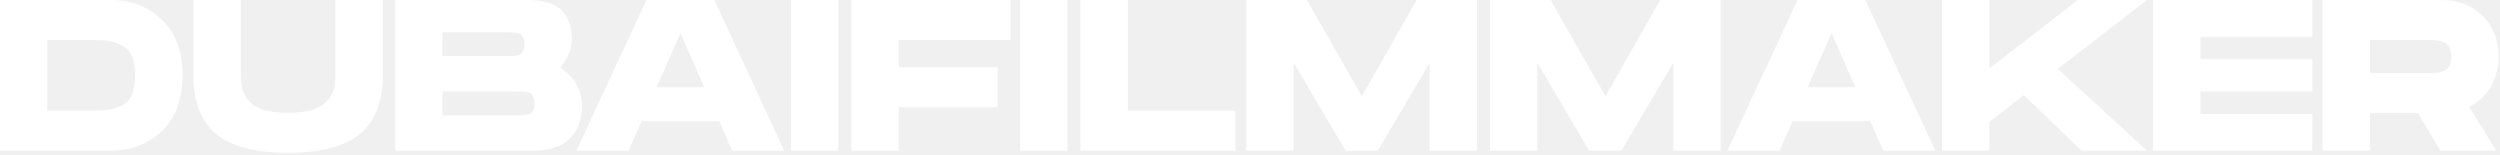
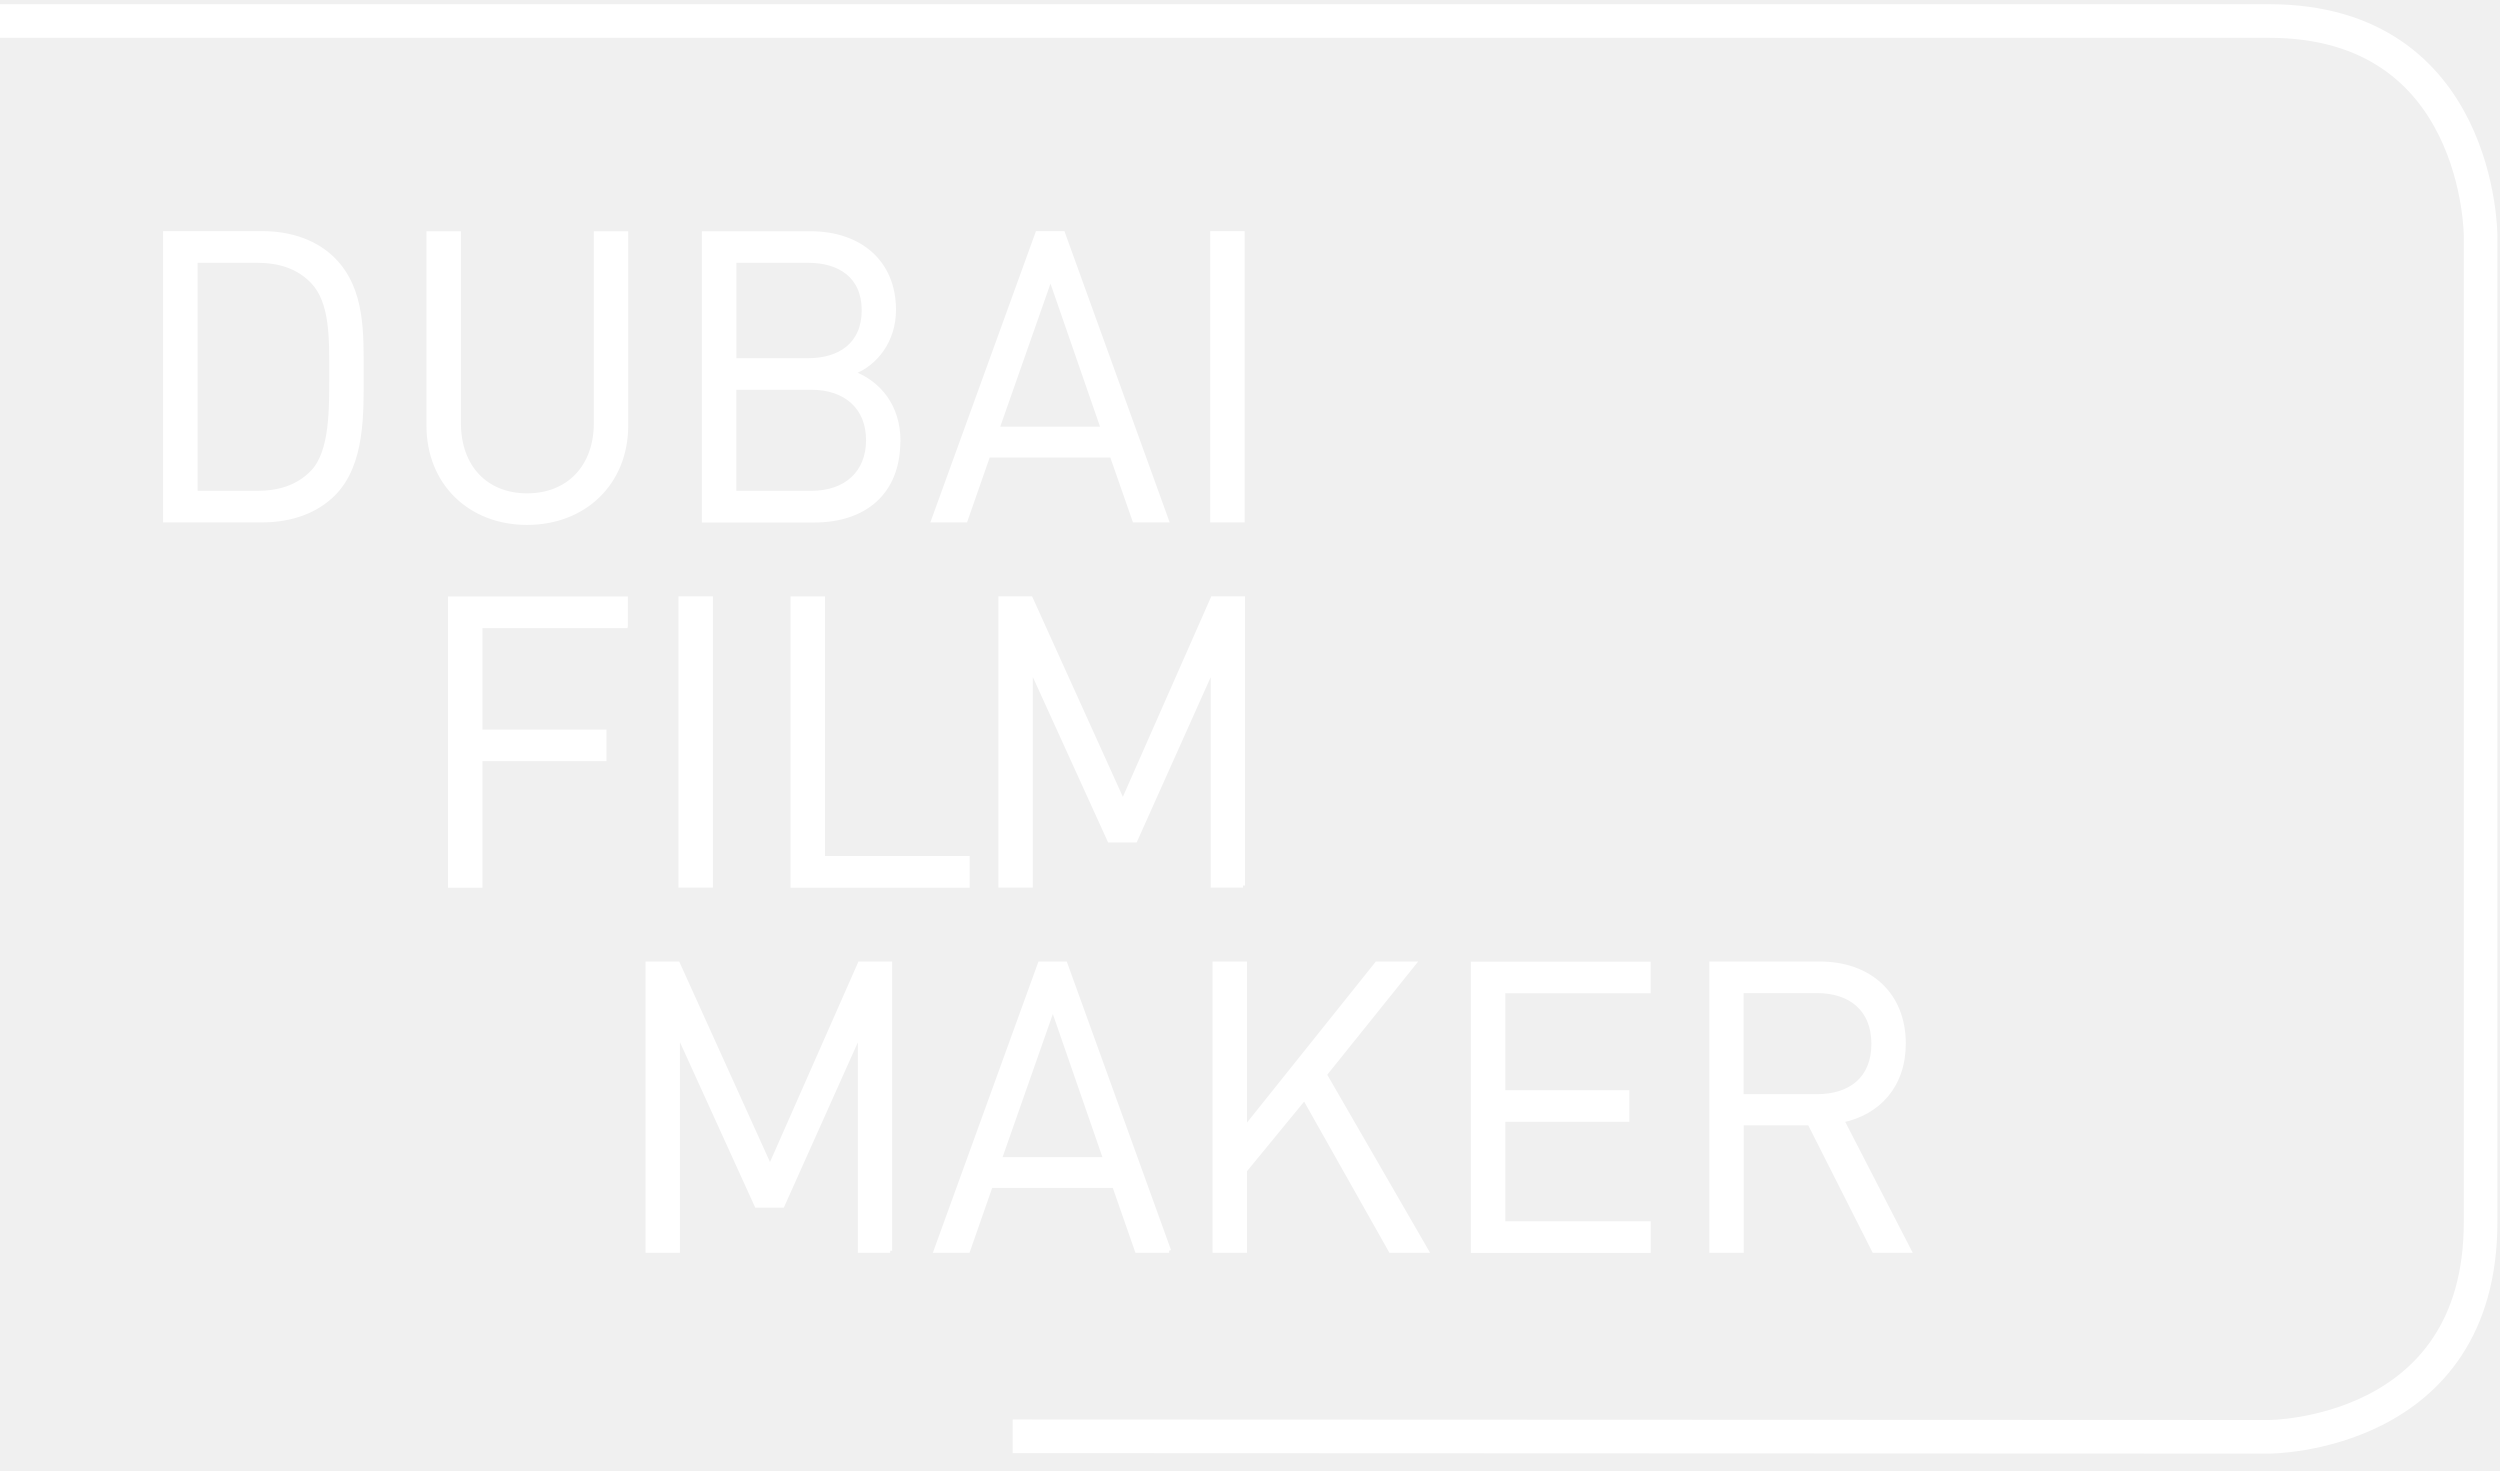
- <svg xmlns="http://www.w3.org/2000/svg" width="1115" height="69" viewBox="0 0 1115 69" fill="none">
-   <path d="M49.44 0C58.4 0 65.952 2.912 72.096 8.736C78.304 14.496 81.408 22.784 81.408 33.6C81.408 44.416 78.304 52.736 72.096 58.56C65.952 64.32 58.4 67.2 49.44 67.2H5.96046e-08V0H49.44ZM42.24 49.344C44.928 49.344 47.168 49.184 48.96 48.864C50.816 48.544 52.672 47.904 54.528 46.944C56.448 45.92 57.888 44.32 58.848 42.144C59.808 39.904 60.288 37.056 60.288 33.6C60.288 30.144 59.808 27.328 58.848 25.152C57.888 22.912 56.448 21.312 54.528 20.352C52.672 19.328 50.816 18.656 48.96 18.336C47.168 18.016 44.928 17.856 42.24 17.856H21.12V49.344H42.24ZM170.73 33.504C170.73 45.28 167.338 54.016 160.554 59.712C153.77 65.344 143.082 68.16 128.49 68.16C113.834 68.16 103.114 65.344 96.33 59.712C89.61 54.08 86.25 45.344 86.25 33.504V0H107.37V33.504C107.37 35.872 107.626 37.952 108.138 39.744C108.65 41.472 109.578 43.2 110.922 44.928C112.33 46.656 114.506 48 117.45 48.96C120.394 49.856 124.074 50.304 128.49 50.304C132.074 50.304 135.178 49.984 137.802 49.344C140.426 48.64 142.474 47.776 143.946 46.752C145.418 45.728 146.602 44.448 147.498 42.912C148.394 41.376 148.97 39.904 149.226 38.496C149.482 37.024 149.61 35.36 149.61 33.504V0H170.73V33.504ZM249.786 30.144C256.314 34.432 259.578 40.192 259.578 47.424C259.578 53.376 257.754 58.176 254.106 61.824C250.458 65.408 244.986 67.2 237.69 67.2H176.25V0H235.098C242.266 0 247.386 1.536 250.458 4.608C253.53 7.68 255.066 11.936 255.066 17.376C255.066 21.856 253.306 26.112 249.786 30.144ZM197.37 14.4V24.96H226.746C227.706 24.96 228.442 24.96 228.954 24.96C229.466 24.896 230.074 24.8 230.778 24.672C231.546 24.48 232.122 24.224 232.506 23.904C232.89 23.52 233.21 22.976 233.466 22.272C233.786 21.568 233.946 20.704 233.946 19.68C233.946 18.656 233.786 17.792 233.466 17.088C233.21 16.384 232.89 15.872 232.506 15.552C232.122 15.168 231.546 14.912 230.778 14.784C230.074 14.592 229.466 14.496 228.954 14.496C228.442 14.432 227.706 14.4 226.746 14.4H197.37ZM231.258 51.456C232.474 51.456 233.37 51.424 233.946 51.36C234.586 51.296 235.322 51.104 236.154 50.784C236.986 50.464 237.562 49.92 237.882 49.152C238.266 48.384 238.458 47.36 238.458 46.08C238.458 45.056 238.298 44.192 237.978 43.488C237.722 42.784 237.402 42.272 237.018 41.952C236.634 41.568 236.058 41.312 235.29 41.184C234.586 40.992 233.978 40.896 233.466 40.896C232.954 40.832 232.218 40.8 231.258 40.8H197.37V51.456H231.258ZM326.544 67.2L320.784 54.048H286.128L280.368 67.2H257.04L288.336 0H318.576L349.776 67.2H326.544ZM292.848 38.88H314.064L303.504 14.784L292.848 38.88ZM373.901 0V67.2H352.781V0H373.901ZM450.728 17.856H400.808V29.952H444.968V47.808H400.808V67.2H379.688V0H450.728V17.856ZM476.089 0V67.2H454.969V0H476.089ZM502.995 49.344H550.995V67.2H481.875V0H502.995V49.344ZM658.756 0V67.2H637.636V28.032L614.5 67.2H600.1L576.964 27.936V67.2H555.844V0H582.916L607.396 42.912L631.78 0H658.756ZM767.412 0V67.2H746.292V28.032L723.156 67.2H708.756L685.62 27.936V67.2H664.5V0H691.572L716.052 42.912L740.436 0H767.412ZM839.919 67.2L834.159 54.048H799.503L793.743 67.2H770.415L801.711 0H831.951L863.151 67.2H839.919ZM806.223 38.88H827.439L816.879 14.784L806.223 38.88ZM957.548 0L917.804 30.72L957.548 67.2H928.364L902.636 42.432L887.276 54.336V67.2H866.156V0H887.276V30.528L926.732 0H957.548ZM1031.32 16.416H981.401V26.4H1031.32V40.8H981.401V50.784H1031.32V67.2H960.281V0H1031.32V16.416ZM1114.37 25.152C1114.37 30.272 1113.19 34.816 1110.82 38.784C1108.52 42.688 1105.32 45.632 1101.22 47.616L1113.32 67.2H1088.36L1078.37 50.4H1056.96V67.2H1035.84V0H1088.64C1096.26 0 1102.44 2.336 1107.17 7.008C1111.97 11.616 1114.37 17.664 1114.37 25.152ZM1056.96 17.856V32.544H1083.84C1085.19 32.544 1086.24 32.512 1087.01 32.448C1087.84 32.32 1088.8 32.064 1089.89 31.68C1091.04 31.232 1091.88 30.464 1092.39 29.376C1092.96 28.288 1093.25 26.88 1093.25 25.152C1093.25 23.424 1092.96 22.048 1092.39 21.024C1091.88 19.936 1091.04 19.2 1089.89 18.816C1088.8 18.368 1087.84 18.112 1087.01 18.048C1086.24 17.92 1085.19 17.856 1083.84 17.856H1056.96Z" fill="white" />
+ <svg xmlns="http://www.w3.org/2000/svg" width="119" height="70" viewBox="0 0 119 70" fill="none">
+   <g clip-path="url(#clip0_5_13)">
+     <mask id="mask0_5_13" style="mask-type:luminance" maskUnits="userSpaceOnUse" x="0" y="0" width="119" height="70">
+       <path d="M119 0V70H0V0H119Z" fill="white" />
+     </mask>
+     <g mask="url(#mask0_5_13)">
+       <path d="M48.204 68.368L108.006 68.392C108.006 68.392 118.076 68.392 118.076 58.18V11.22C118.076 11.22 118.076 1 108.006 1H0" stroke="white" stroke-width="1.6" />
+       <path d="M42.366 59.534V45.868H40.928L36.653 55.558L32.266 45.868H30.828V59.534H32.266V49.148L36.014 57.384H37.245L40.934 49.148V59.534H42.372H42.366ZM55.646 59.534L50.708 45.868H49.501L44.545 59.534H46.078L47.156 56.447H53.041L54.118 59.534H55.652H55.646ZM52.615 55.179H47.582L50.116 47.965L52.615 55.179ZM67.9 59.534L63.057 51.149L67.297 45.869H65.537L59.257 53.719V45.869H57.817V59.534H59.257V55.714L62.092 52.26L66.195 59.534H67.9ZM78.474 59.534V58.231H71.553V53.299H77.456V51.995H71.553V47.178H78.473V45.874H70.114V59.54H78.474V59.534ZM90.883 59.534L87.686 53.334C89.426 52.968 90.616 51.665 90.616 49.671C90.616 47.311 88.971 45.868 86.626 45.868H81.464V59.534H82.902V53.467H86.135L89.202 59.534H90.883ZM89.178 49.689C89.178 51.359 88.065 52.182 86.49 52.182H82.896V47.172H86.49C88.059 47.172 89.178 48.019 89.178 49.689Z" fill="white" stroke="white" stroke-width="0.2" />
+       <path d="M29.786 29.794V28.491H21.426V42.156H22.865V36.131H28.767V34.828H22.865V29.8H29.785L29.786 29.794ZM33.836 42.15V28.485H32.396V42.15H33.836ZM46.055 42.15V40.847H39.169V28.49H37.731V42.155H46.055V42.15ZM59.163 42.15V28.485H57.723L53.449 38.174L49.062 28.484H47.624V42.15H49.062V31.764L52.81 40H54.041L57.73 31.764V42.15H59.168H59.163Z" fill="white" stroke="white" stroke-width="0.2" />
+       <path d="M17.21 17.78C17.21 15.882 17.288 13.792 15.884 12.368C15.074 11.545 13.877 11.101 12.48 11.101H7.862V24.766H12.48C13.877 24.766 15.073 24.322 15.884 23.499C17.282 22.081 17.211 19.679 17.211 17.78H17.21ZM15.772 17.78C15.772 19.45 15.807 21.487 14.884 22.466C14.185 23.192 13.28 23.463 12.238 23.463H9.307V12.41H12.237C13.28 12.41 14.185 12.68 14.884 13.407C15.814 14.387 15.772 16.117 15.772 17.78ZM29.803 20.261V11.107H28.365V20.147C28.365 22.219 27.062 23.583 25.091 23.583C23.12 23.583 21.841 22.219 21.841 20.147V11.107H20.4V20.261C20.4 22.988 22.366 24.886 25.09 24.886C27.813 24.886 29.803 22.988 29.803 20.261ZM42.763 20.988C42.763 19.354 41.857 18.225 40.567 17.744C41.703 17.324 42.55 16.189 42.55 14.753C42.55 12.47 40.922 11.107 38.577 11.107H33.51V24.772H38.749C41.135 24.772 42.757 23.469 42.757 20.994L42.763 20.988ZM41.117 14.771C41.117 16.405 39.963 17.15 38.471 17.15H34.954V12.41H38.471C39.963 12.41 41.117 13.138 41.117 14.771ZM41.324 20.951C41.324 22.49 40.282 23.463 38.619 23.463H34.949V18.453H38.619C40.282 18.453 41.324 19.414 41.324 20.946V20.951ZM55.534 24.766L50.596 11.101H49.382L44.427 24.766H45.96L47.038 21.679H52.922L54 24.766H55.534ZM52.502 20.411H47.47L50.004 13.197L52.502 20.411ZM59.145 24.766V11.101H57.706V24.766H59.145Z" fill="white" stroke="white" stroke-width="0.2" />
+     </g>
+   </g>
+   <defs>
+     <clipPath id="clip0_5_13">
+       <rect width="119" height="70" fill="white" />
+     </clipPath>
+   </defs>
</svg>
